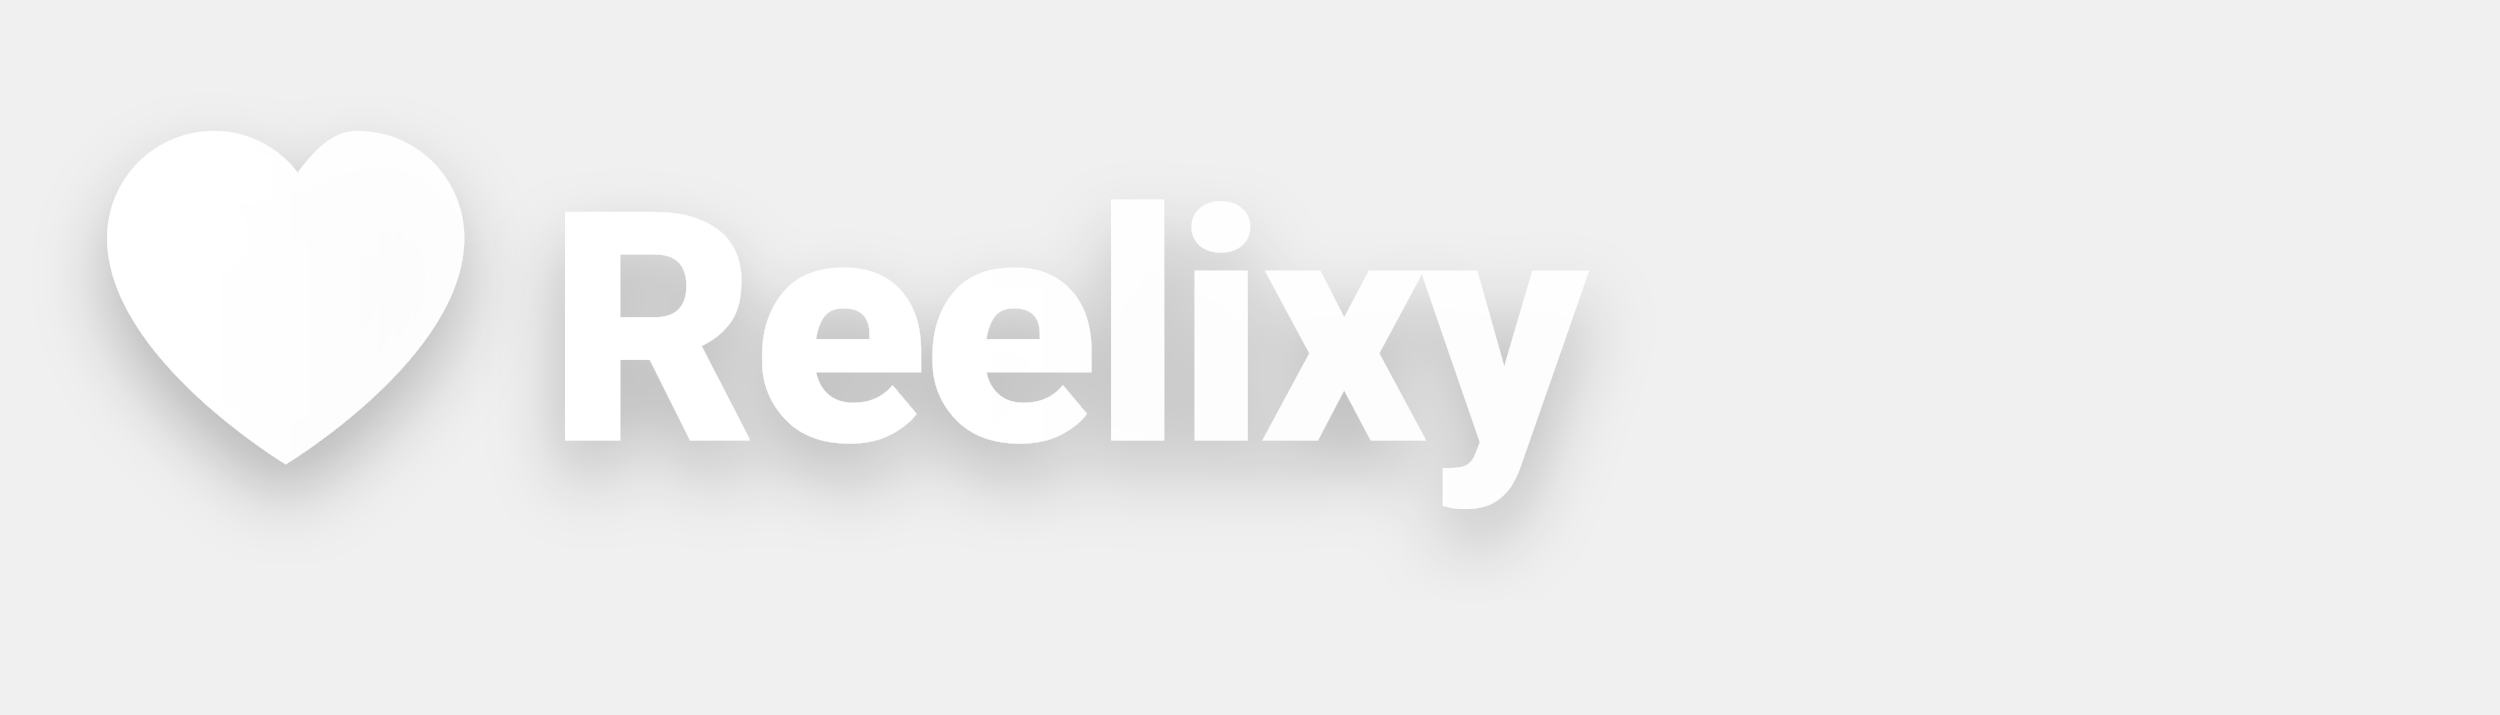
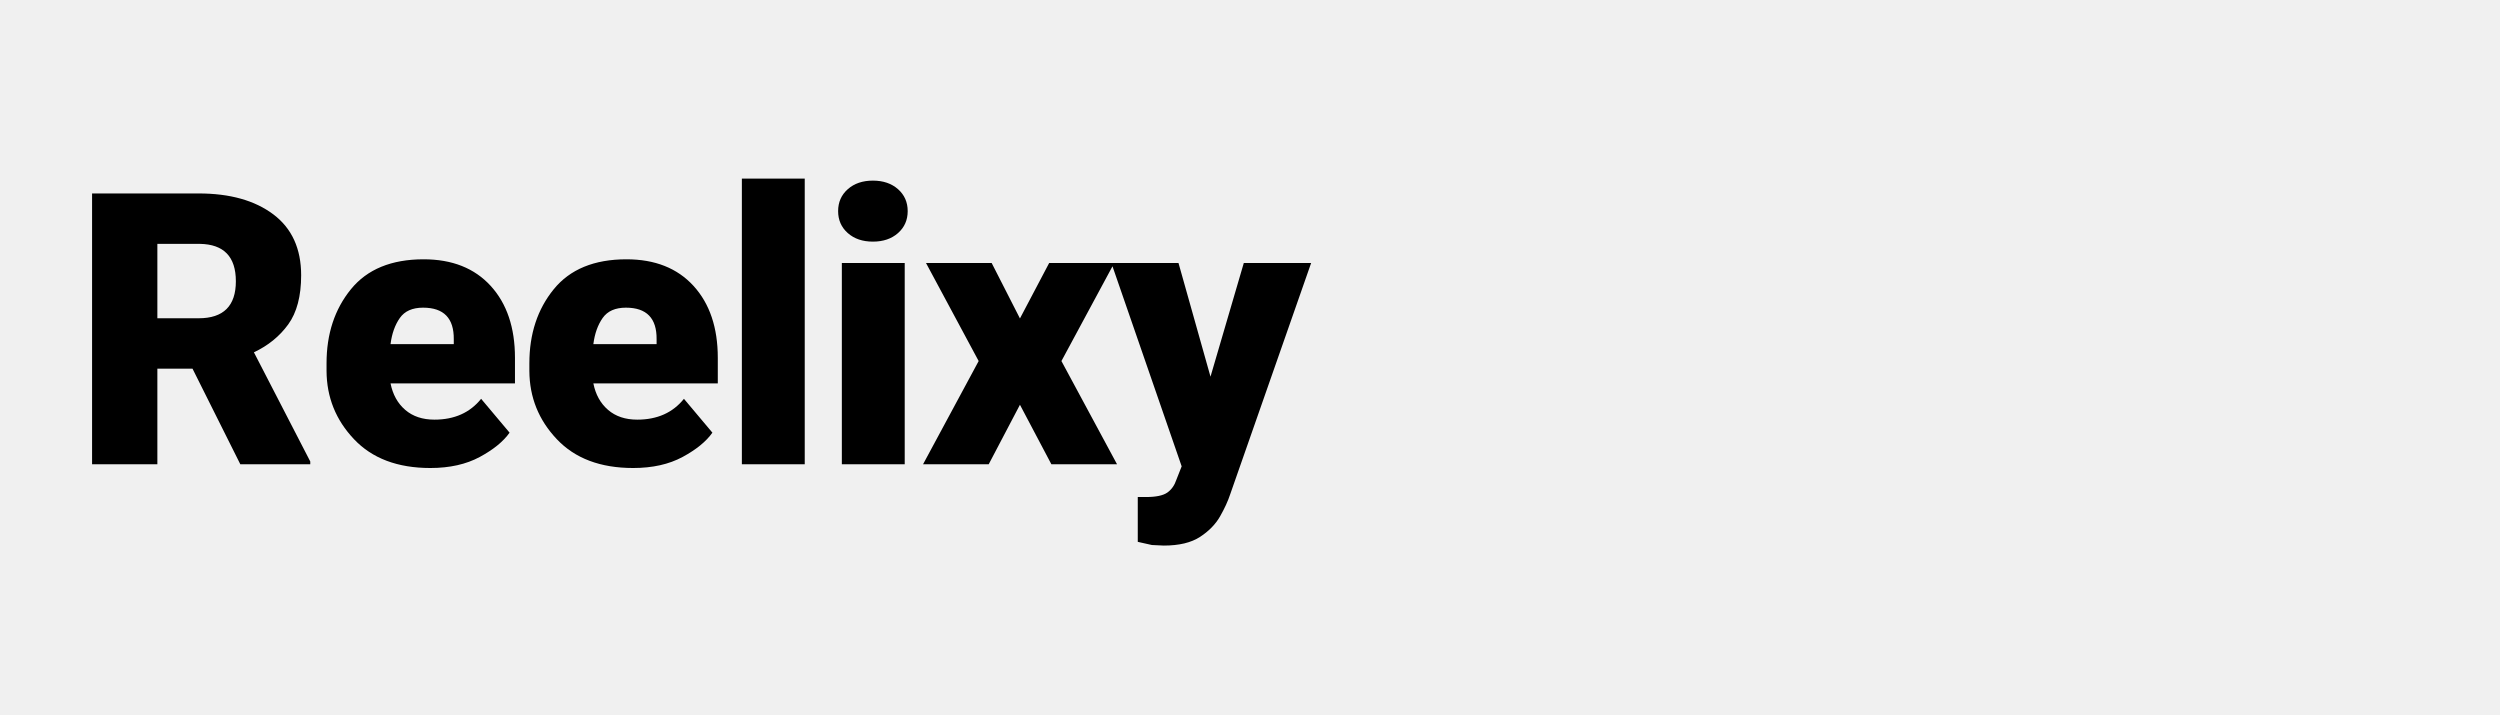
<svg xmlns="http://www.w3.org/2000/svg" width="420" height="120" viewBox="0 0 420 120">
-   <defs>
-     <linearGradient id="g" x1="0" y1="0" x2="1" y2="0">
-       <stop offset="0" stop-color="#ffffff" stop-opacity="1" />
-       <stop offset="1" stop-color="#ffffff" stop-opacity="0.92" />
-     </linearGradient>
-     <filter id="shadow" x="-30%" y="-30%" width="160%" height="160%">
-       <feDropShadow dx="0" dy="6" stdDeviation="6" flood-color="#000000" flood-opacity="0.25" />
-     </filter>
-   </defs>
-   <g filter="url(#shadow)" transform="translate(18,22)">
-     <path d="M42 0c10 0 18 8 18 18 0 20-30 38-30 38S0 38 0 18C0 8 8 0 18 0c6 0 11 3 14 7C35 3 38 0 42 0z" fill="url(#g)" />
-     <circle cx="18" cy="18" r="6" fill="#ffffff" fill-opacity="0.28" />
-   </g>
-   <text x="92" y="74" font-family="ui-rounded, system-ui, -apple-system, Segoe UI, Roboto, Helvetica, Arial" font-size="54" font-weight="800" fill="url(#g)" letter-spacing="-0.8" filter="url(#shadow)">
-     Reelixy
-   </text>
+   <style>
+     text{font-family: ui-rounded, system-ui, -apple-system, Segoe UI, Roboto, Helvetica, Arial; font-weight: 800; letter-spacing: -0.8px;}
+   </style>
+   <text x="12" y="78" font-size="64" fill="#000000">Reelixy</text>
</svg>
